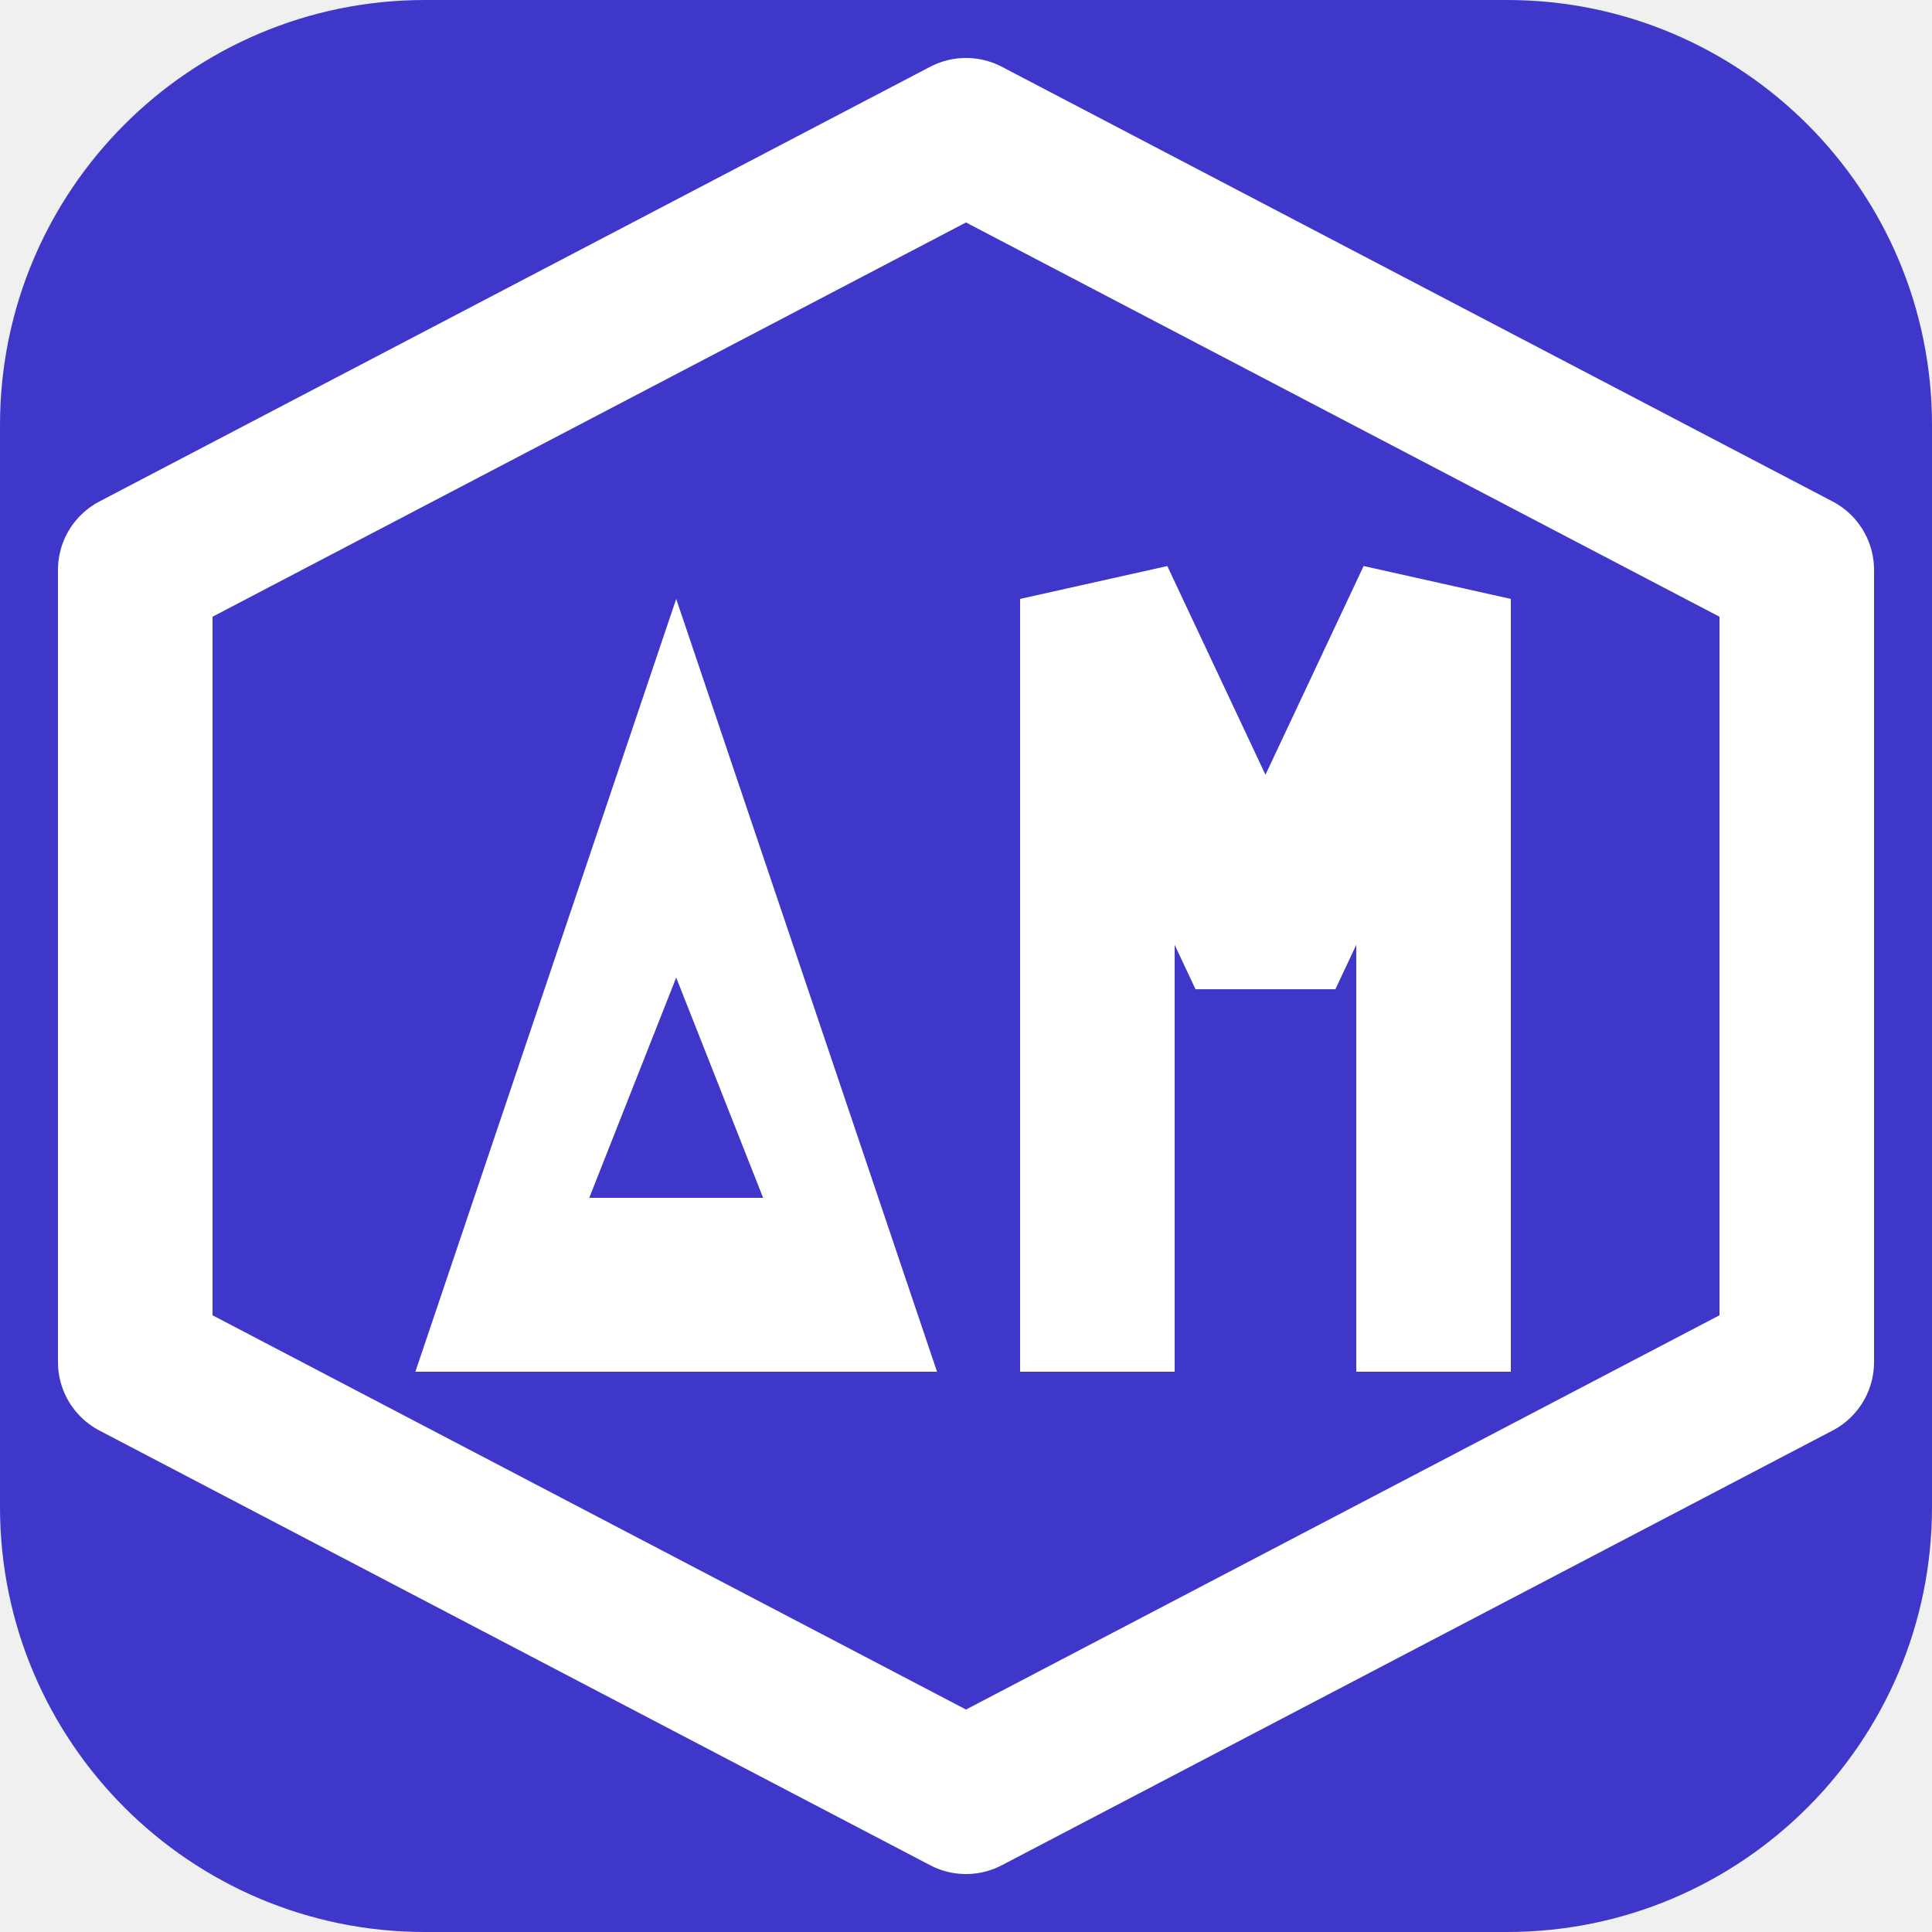
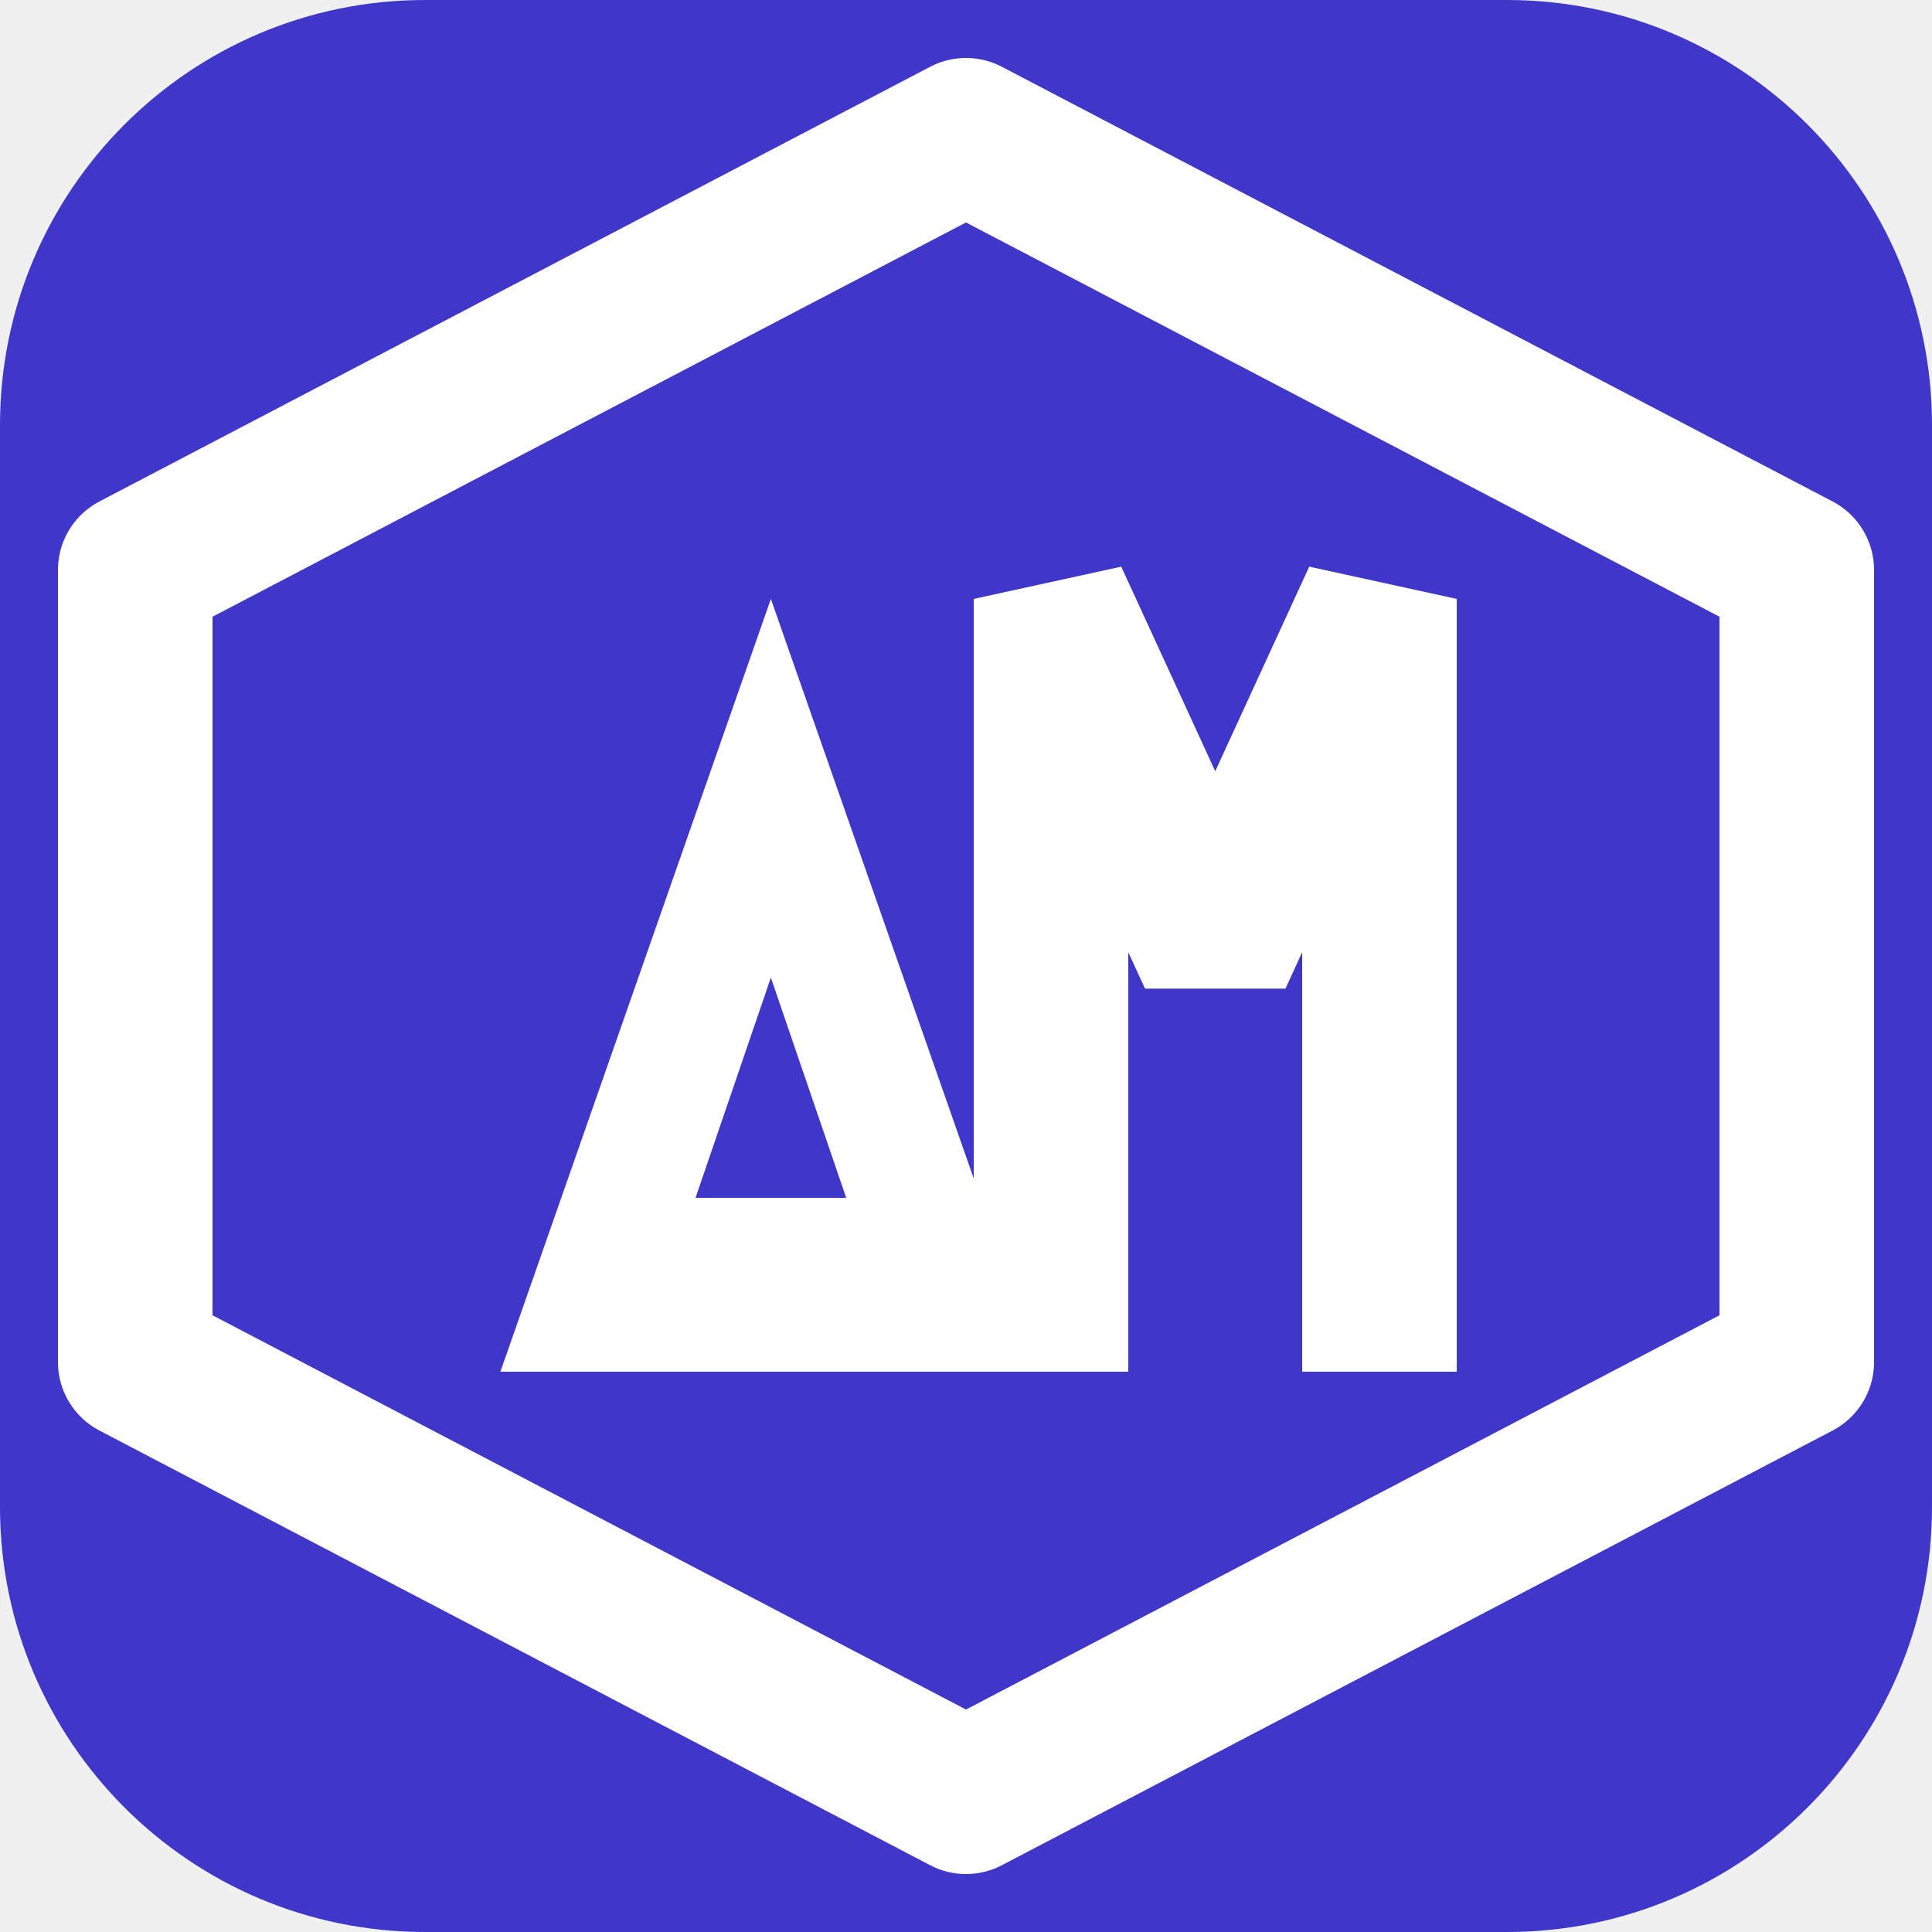
<svg xmlns="http://www.w3.org/2000/svg" viewBox="0 0 100 100">
  <rect width="100" height="100" rx="22" fill="#3f37c9" />
  <path d="M50 7 L93 29.5 V70.5 L50 93 L7 70.5 V29.5 Z" fill="none" stroke="#fff" stroke-width="8" stroke-linejoin="round" />
-   <path d="M21.5 71 L35 31 L48.5 71 Z M30.5 62 L35 50.6 L39.5 62 Z" fill="#fff" fill-rule="evenodd" />
-   <path d="M56.8 71 V31 L65.5 49.5 L74.2 31 V71" fill="none" stroke="#fff" stroke-width="8" stroke-linejoin="bevel" />
+   <path d="M25.9 71 L39.9 31 L53.9 71 Z M36 62 L39.9 50.6 L43.8 62 Z" fill="#fff" fill-rule="evenodd" />
+   <path d="M54.4 71 V31 L62.9 49.5 L71.4 31 V71" fill="none" stroke="#fff" stroke-width="8" stroke-linejoin="bevel" />
</svg>
